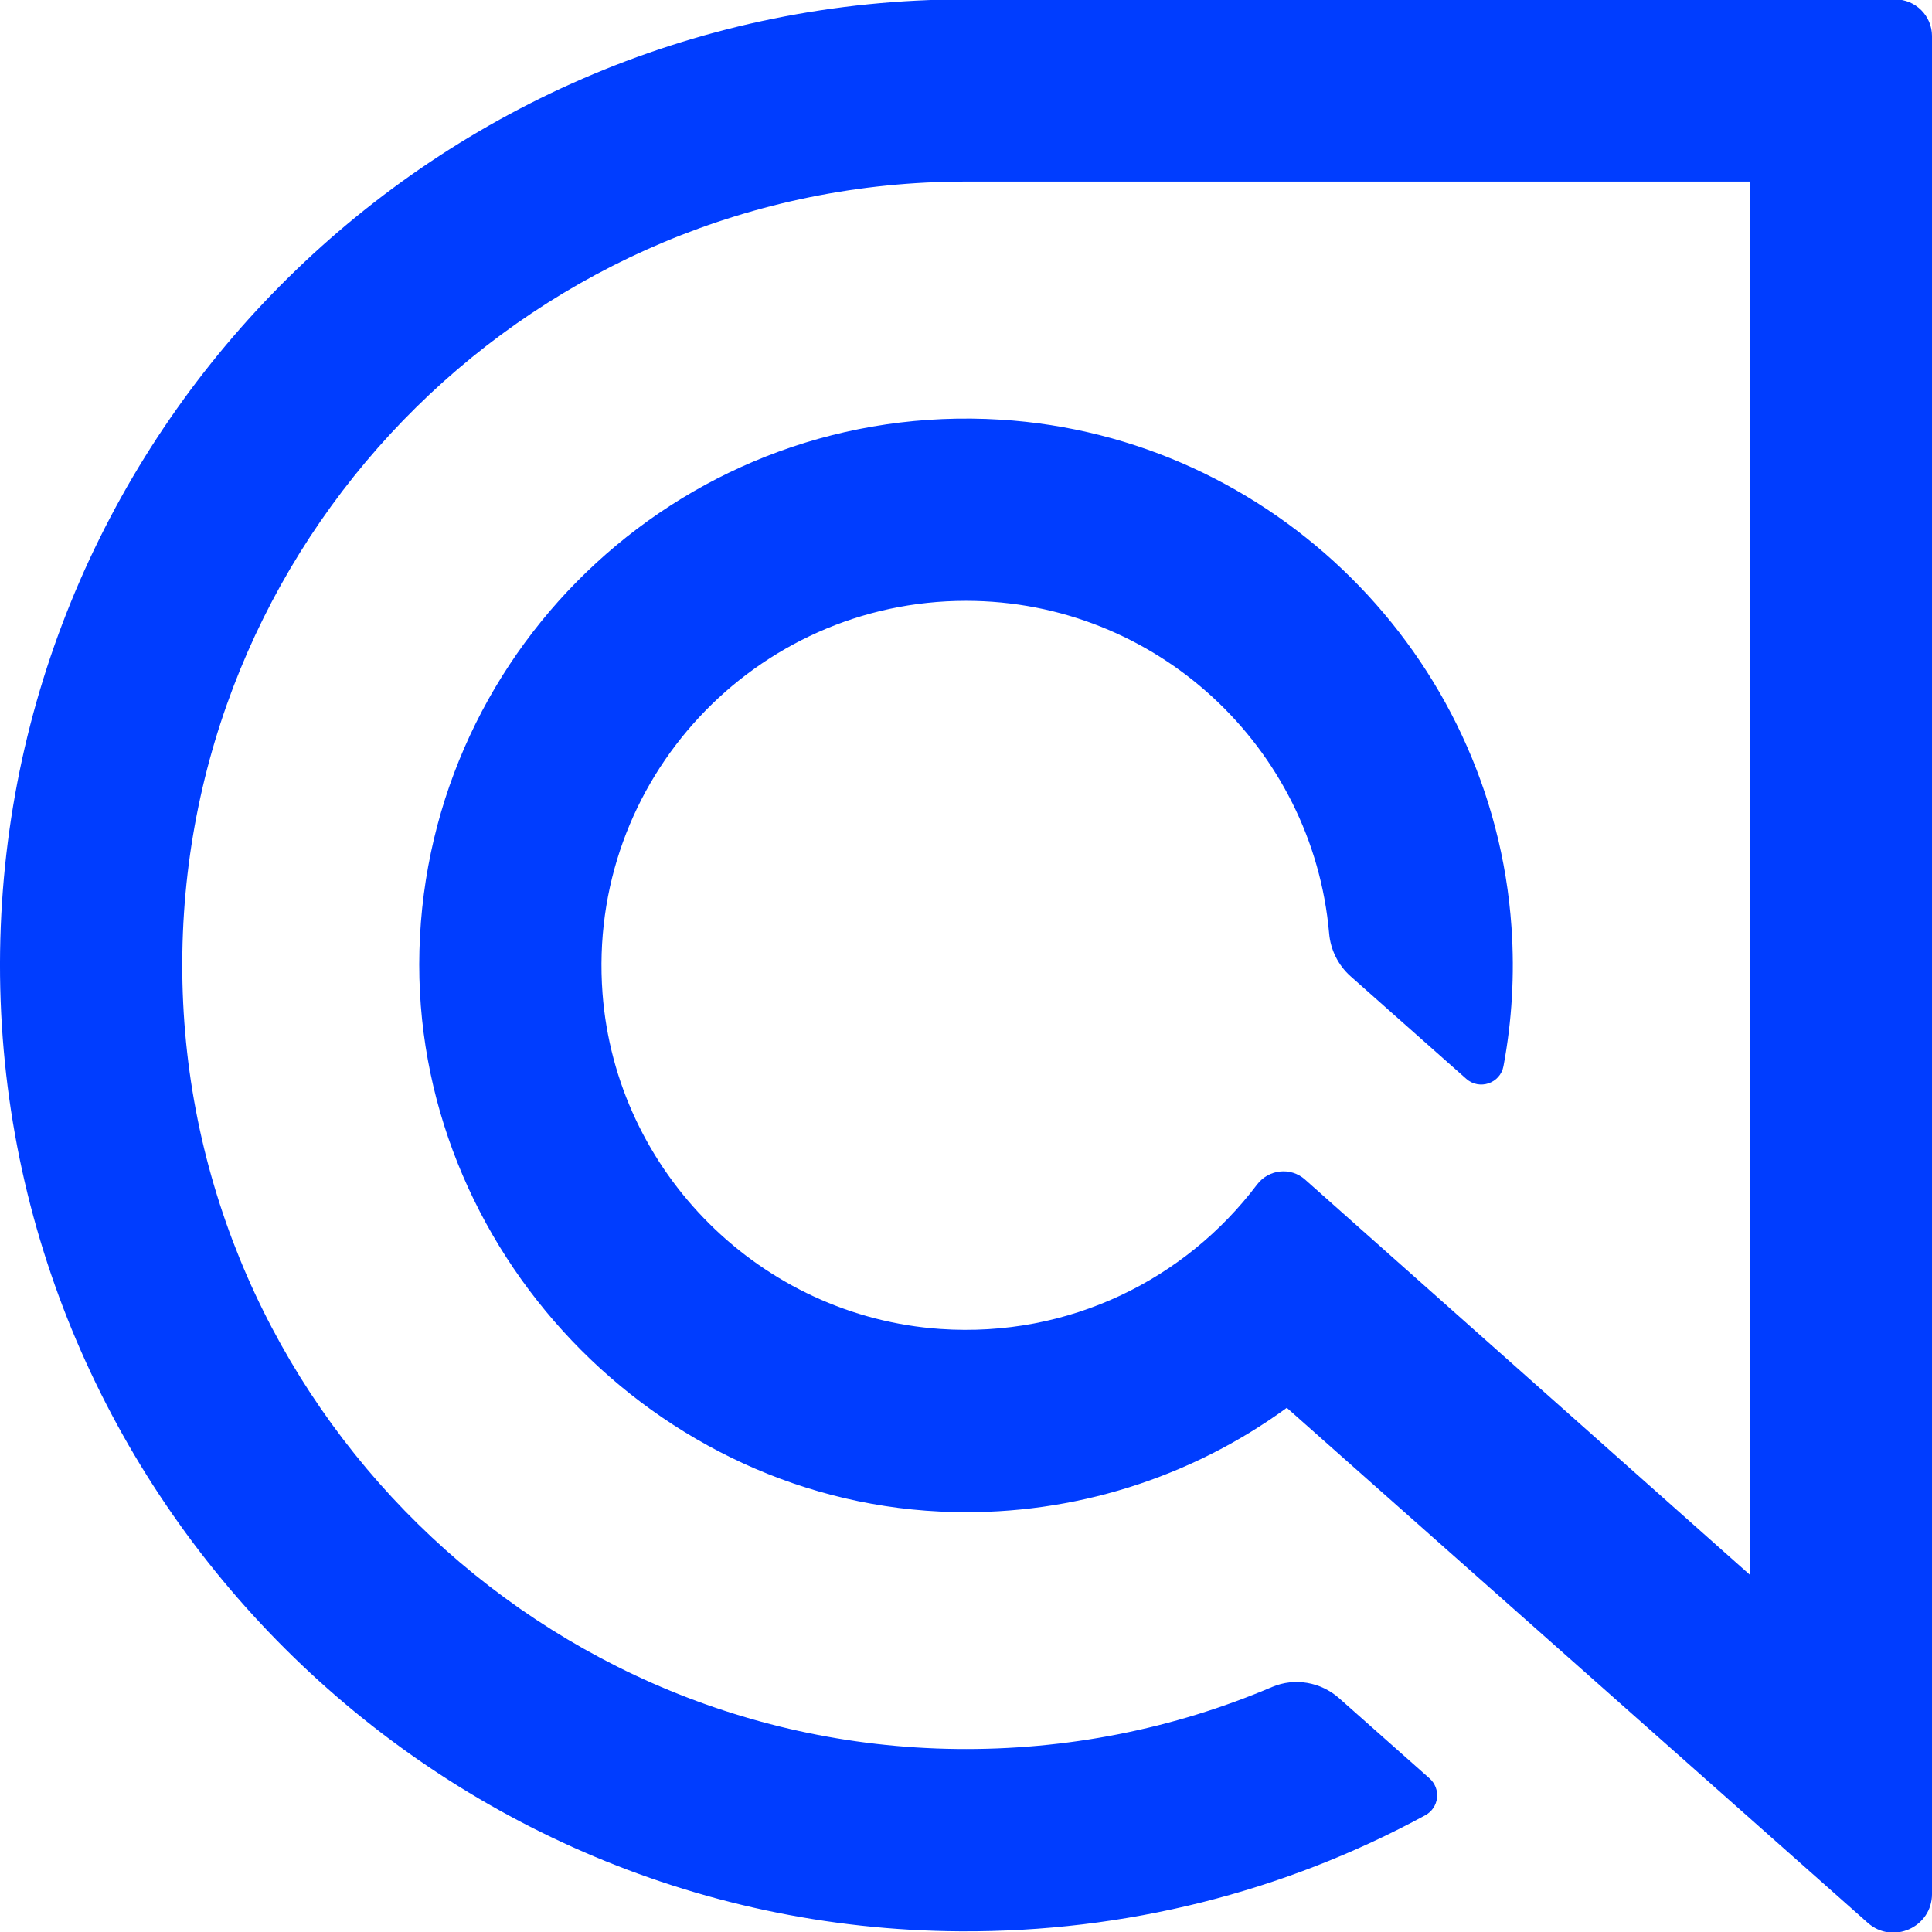
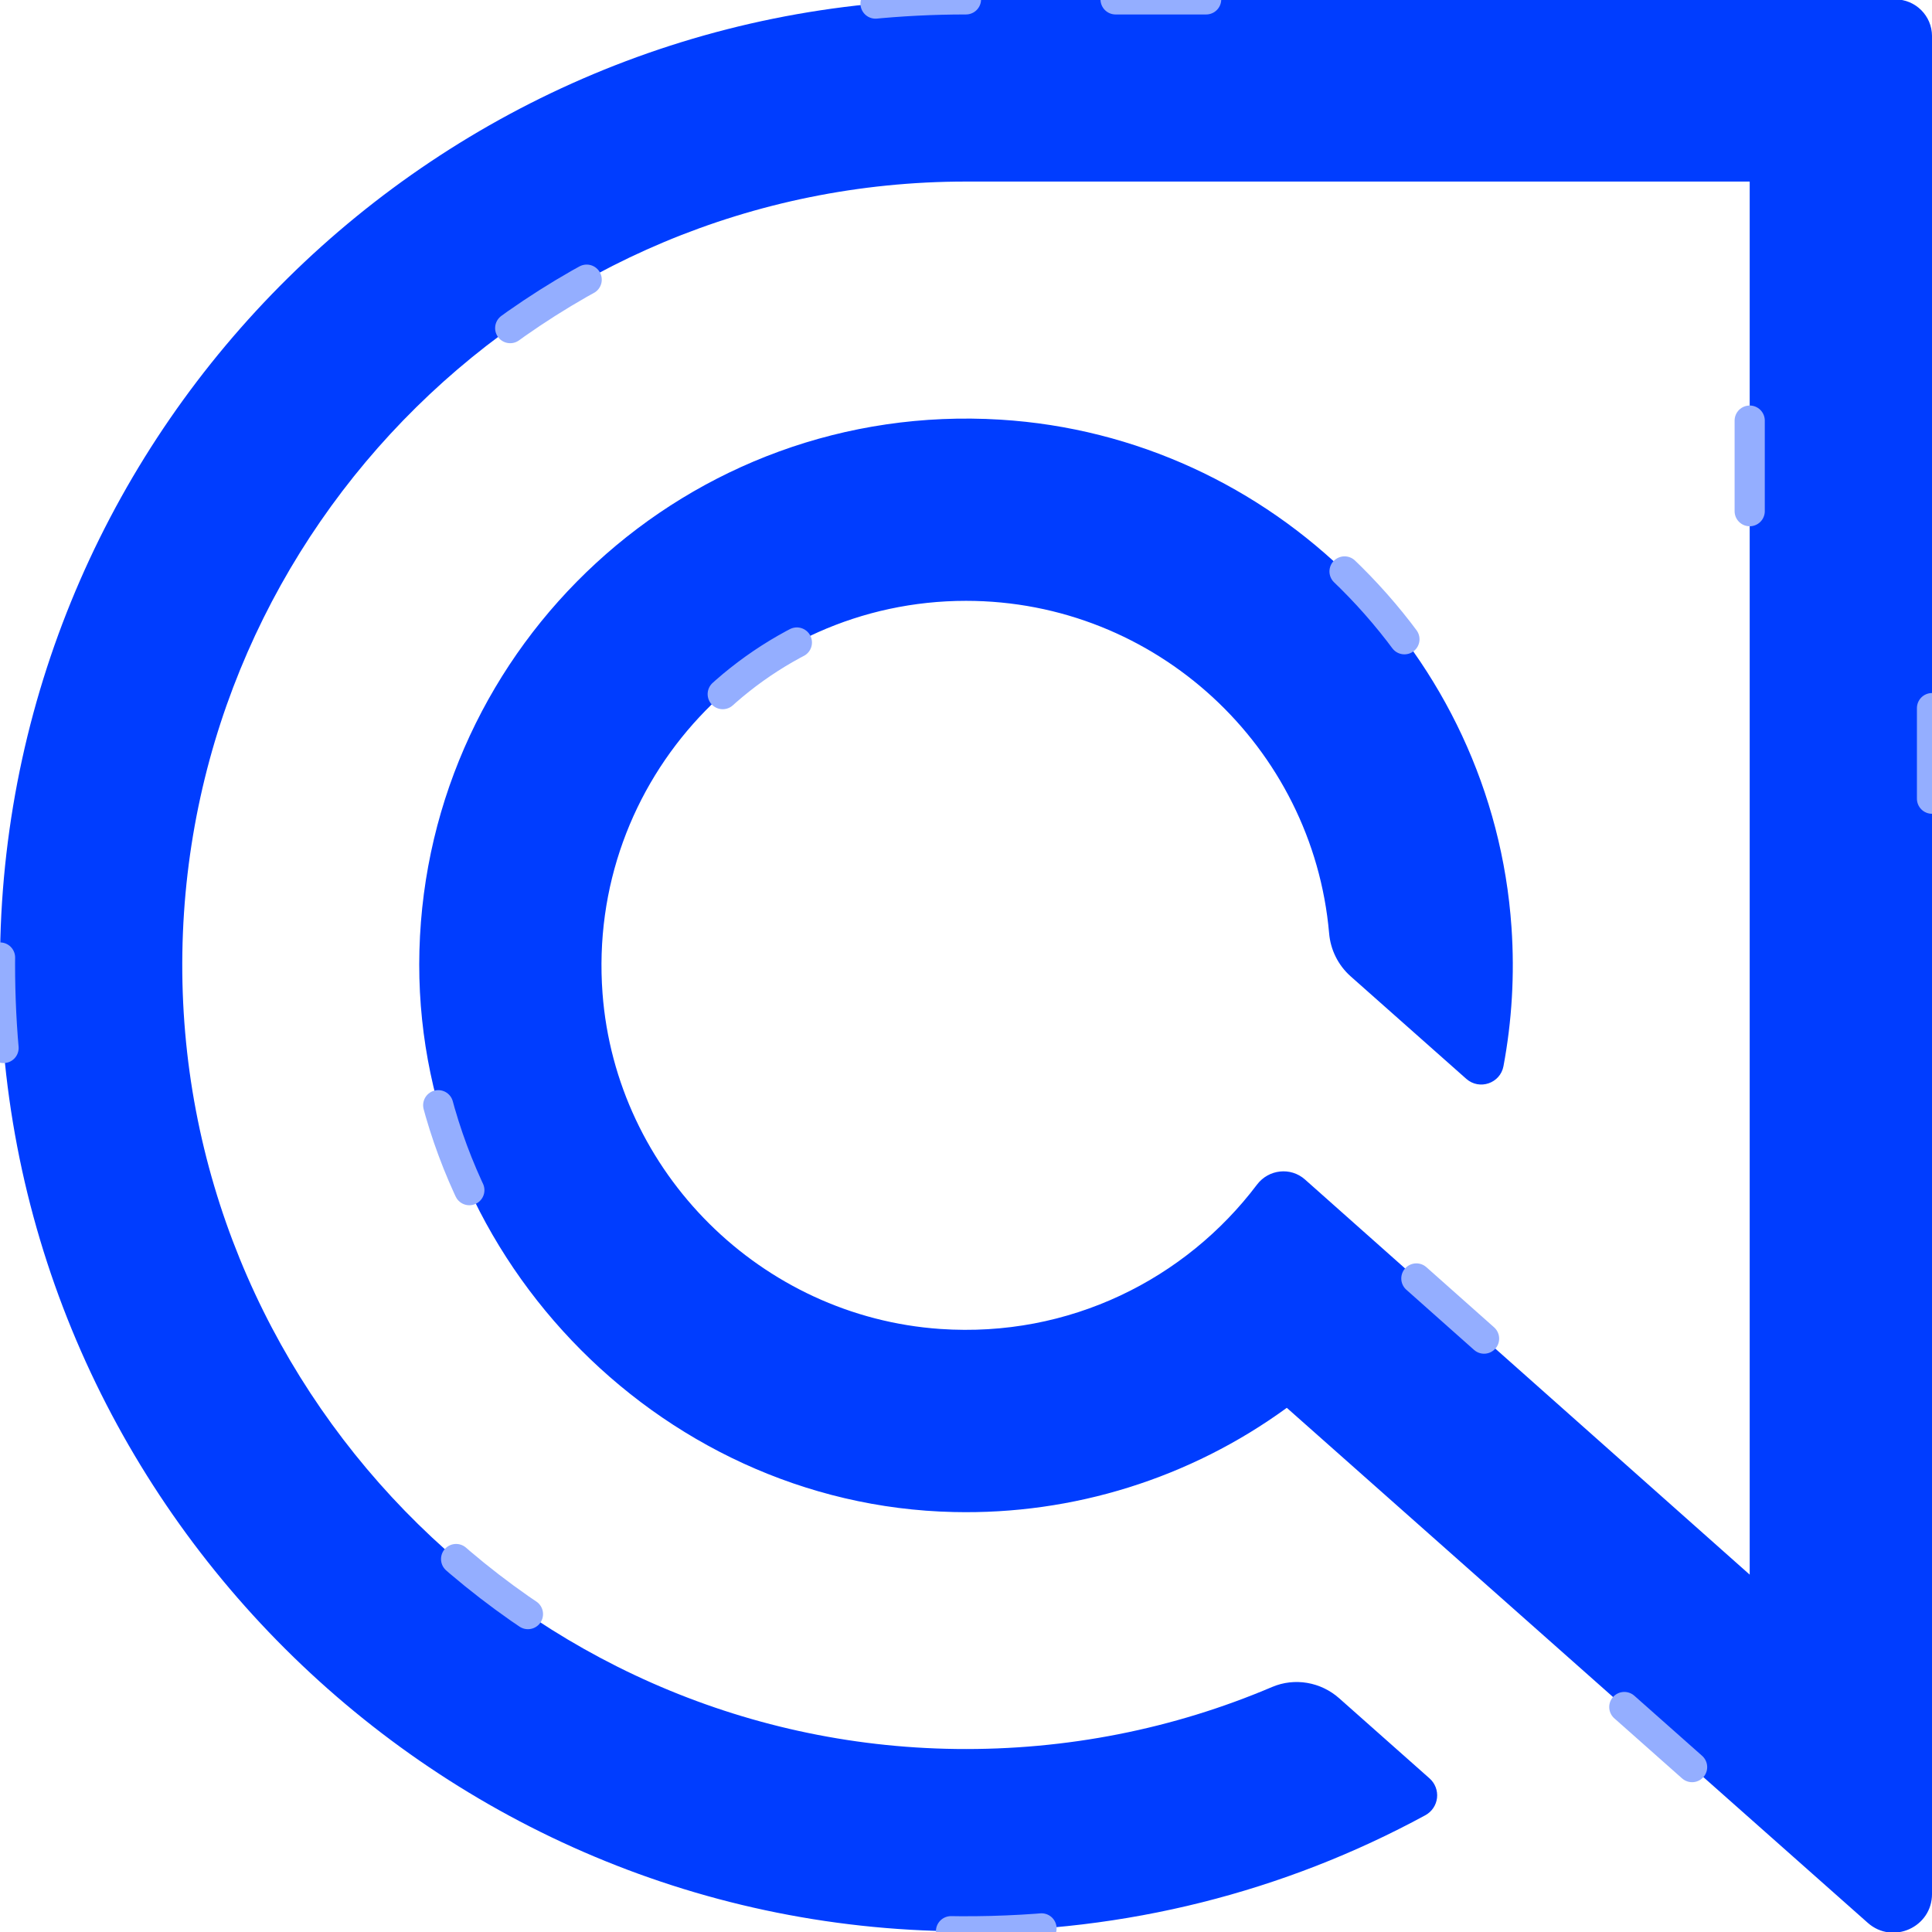
<svg xmlns="http://www.w3.org/2000/svg" viewBox="0 0 24 24" role="img" aria-label="Algolia">
-   <style>@keyframes tss_algolia_al{0%{opacity:0}4%,92%{opacity:1}98%,100%{opacity:0}}@keyframes tss_algolia_mv{0%{transform:scale(.94);opacity:0}36%{transform:scale(1.04);opacity:1}48%{transform:scale(1);opacity:1}62%{transform:scale(1.03);opacity:1}80%{transform:scale(1);opacity:1}100%{transform:scale(1);opacity:1}}.tss_algolia_al{animation:tss_algolia_al 3.6s linear infinite}.tss_algolia_mv{transform-box:fill-box;transform-origin:50% 50%;animation:tss_algolia_mv 3.6s cubic-bezier(.34,1.4,.64,1) infinite}@media (prefers-reduced-motion: reduce){.tss_algolia_al{opacity:1!important}.tss_algolia_al,.tss_algolia_mv{animation:none!important}.tss_algolia_mv{transform:none!important}}</style>
+   <style>@keyframes tss_algolia_al{0%{opacity:0}4%,92%{opacity:1}98%,100%{opacity:0}}@keyframes tss_algolia_fl{0%,25%{opacity:0}45%,100%{opacity:1}}@keyframes tss_algolia_pk{0%{stroke-dashoffset:0;stroke-opacity:1}70%{stroke-dashoffset:-100;stroke-opacity:1}80%,100%{stroke-dashoffset:-100;stroke-opacity:0}}@keyframes tss_algolia_pl{0%,50%{transform:scale(1)}75%{transform:scale(1.02)}100%{transform:scale(1)}}.tss_algolia_al{animation:tss_algolia_al 3.6s linear infinite}.tss_algolia_fl{animation:tss_algolia_fl 3.6s cubic-bezier(.22,1,.36,1) infinite}.tss_algolia_pk{animation:tss_algolia_pk 3.6s linear infinite}.tss_algolia_pl{transform-box:fill-box;transform-origin:50% 50%;animation:tss_algolia_pl 3.6s ease-in-out infinite}@media (prefers-reduced-motion: reduce){.tss_algolia_al,.tss_algolia_fl,.tss_algolia_pk,.tss_algolia_pl{animation:none!important}.tss_algolia_al{opacity:1!important}.tss_algolia_fl{opacity:1!important}.tss_algolia_pk{opacity:0!important;stroke-opacity:0!important}.tss_algolia_pl{transform:none!important}}</style>
  <g class="tss_algolia_al">
-     <g transform="translate(0 0) scale(0.1875)">
-       <g class="tss_algolia_mv">
+     <g class="tss_algolia_pl">
+       <g class="tss_algolia_fl" transform="translate(0 0) scale(0.1875)">
        <path fill="#003dff" d="M63.998-.042C29.024-.042.511 28.16.006 63.015c-.512 35.402 28.208 64.734 63.613 64.94 10.934.063 21.465-2.612 30.817-7.693a1.5 1.5 0 0 0 .276-2.438l-5.987-5.309c-1.216-1.08-2.95-1.385-4.447-.747-6.528 2.777-13.622 4.195-20.93 4.106-28.608-.351-51.722-24.153-51.266-52.761.45-28.244 23.567-51.084 51.916-51.084h51.924v92.295l-29.46-26.176c-.952-.848-2.414-.681-3.182.335-4.728 6.262-12.431 10.155-20.987 9.564-11.868-.82-21.483-10.373-22.374-22.236-1.062-14.152 10.15-26.004 24.082-26.004 12.598 0 22.973 9.697 24.056 22.018a4.297 4.297 0 0 0 1.416 2.85l7.672 6.801c.87.77 2.253.3 2.465-.845.553-2.957.748-6.041.53-9.203-1.237-18.02-15.831-32.514-33.858-33.625-20.667-1.275-37.946 14.894-38.494 35.161-.535 19.75 15.647 36.776 35.399 37.212a36.028 36.028 0 0 0 22.067-6.904l38.492 34.122c1.651 1.462 4.255.292 4.255-1.915V2.39a2.434 2.434 0 0 0-2.432-2.43z" />
      </g>
+       <path class="tss_algolia_pk" transform="translate(0 0) scale(0.1875)" fill="none" stroke="#94AEFF" stroke-width="2" stroke-linecap="round" pathLength="100" stroke-dasharray="6 94" d="M63.998-.042C29.024-.042.511 28.16.006 63.015c-.512 35.402 28.208 64.734 63.613 64.94 10.934.063 21.465-2.612 30.817-7.693a1.5 1.5 0 0 0 .276-2.438l-5.987-5.309c-1.216-1.08-2.95-1.385-4.447-.747-6.528 2.777-13.622 4.195-20.93 4.106-28.608-.351-51.722-24.153-51.266-52.761.45-28.244 23.567-51.084 51.916-51.084h51.924v92.295l-29.46-26.176c-.952-.848-2.414-.681-3.182.335-4.728 6.262-12.431 10.155-20.987 9.564-11.868-.82-21.483-10.373-22.374-22.236-1.062-14.152 10.15-26.004 24.082-26.004 12.598 0 22.973 9.697 24.056 22.018a4.297 4.297 0 0 0 1.416 2.85l7.672 6.801c.87.77 2.253.3 2.465-.845.553-2.957.748-6.041.53-9.203-1.237-18.02-15.831-32.514-33.858-33.625-20.667-1.275-37.946 14.894-38.494 35.161-.535 19.75 15.647 36.776 35.399 37.212a36.028 36.028 0 0 0 22.067-6.904l38.492 34.122c1.651 1.462 4.255.292 4.255-1.915V2.39a2.434 2.434 0 0 0-2.432-2.43z" />
    </g>
  </g>
</svg>
